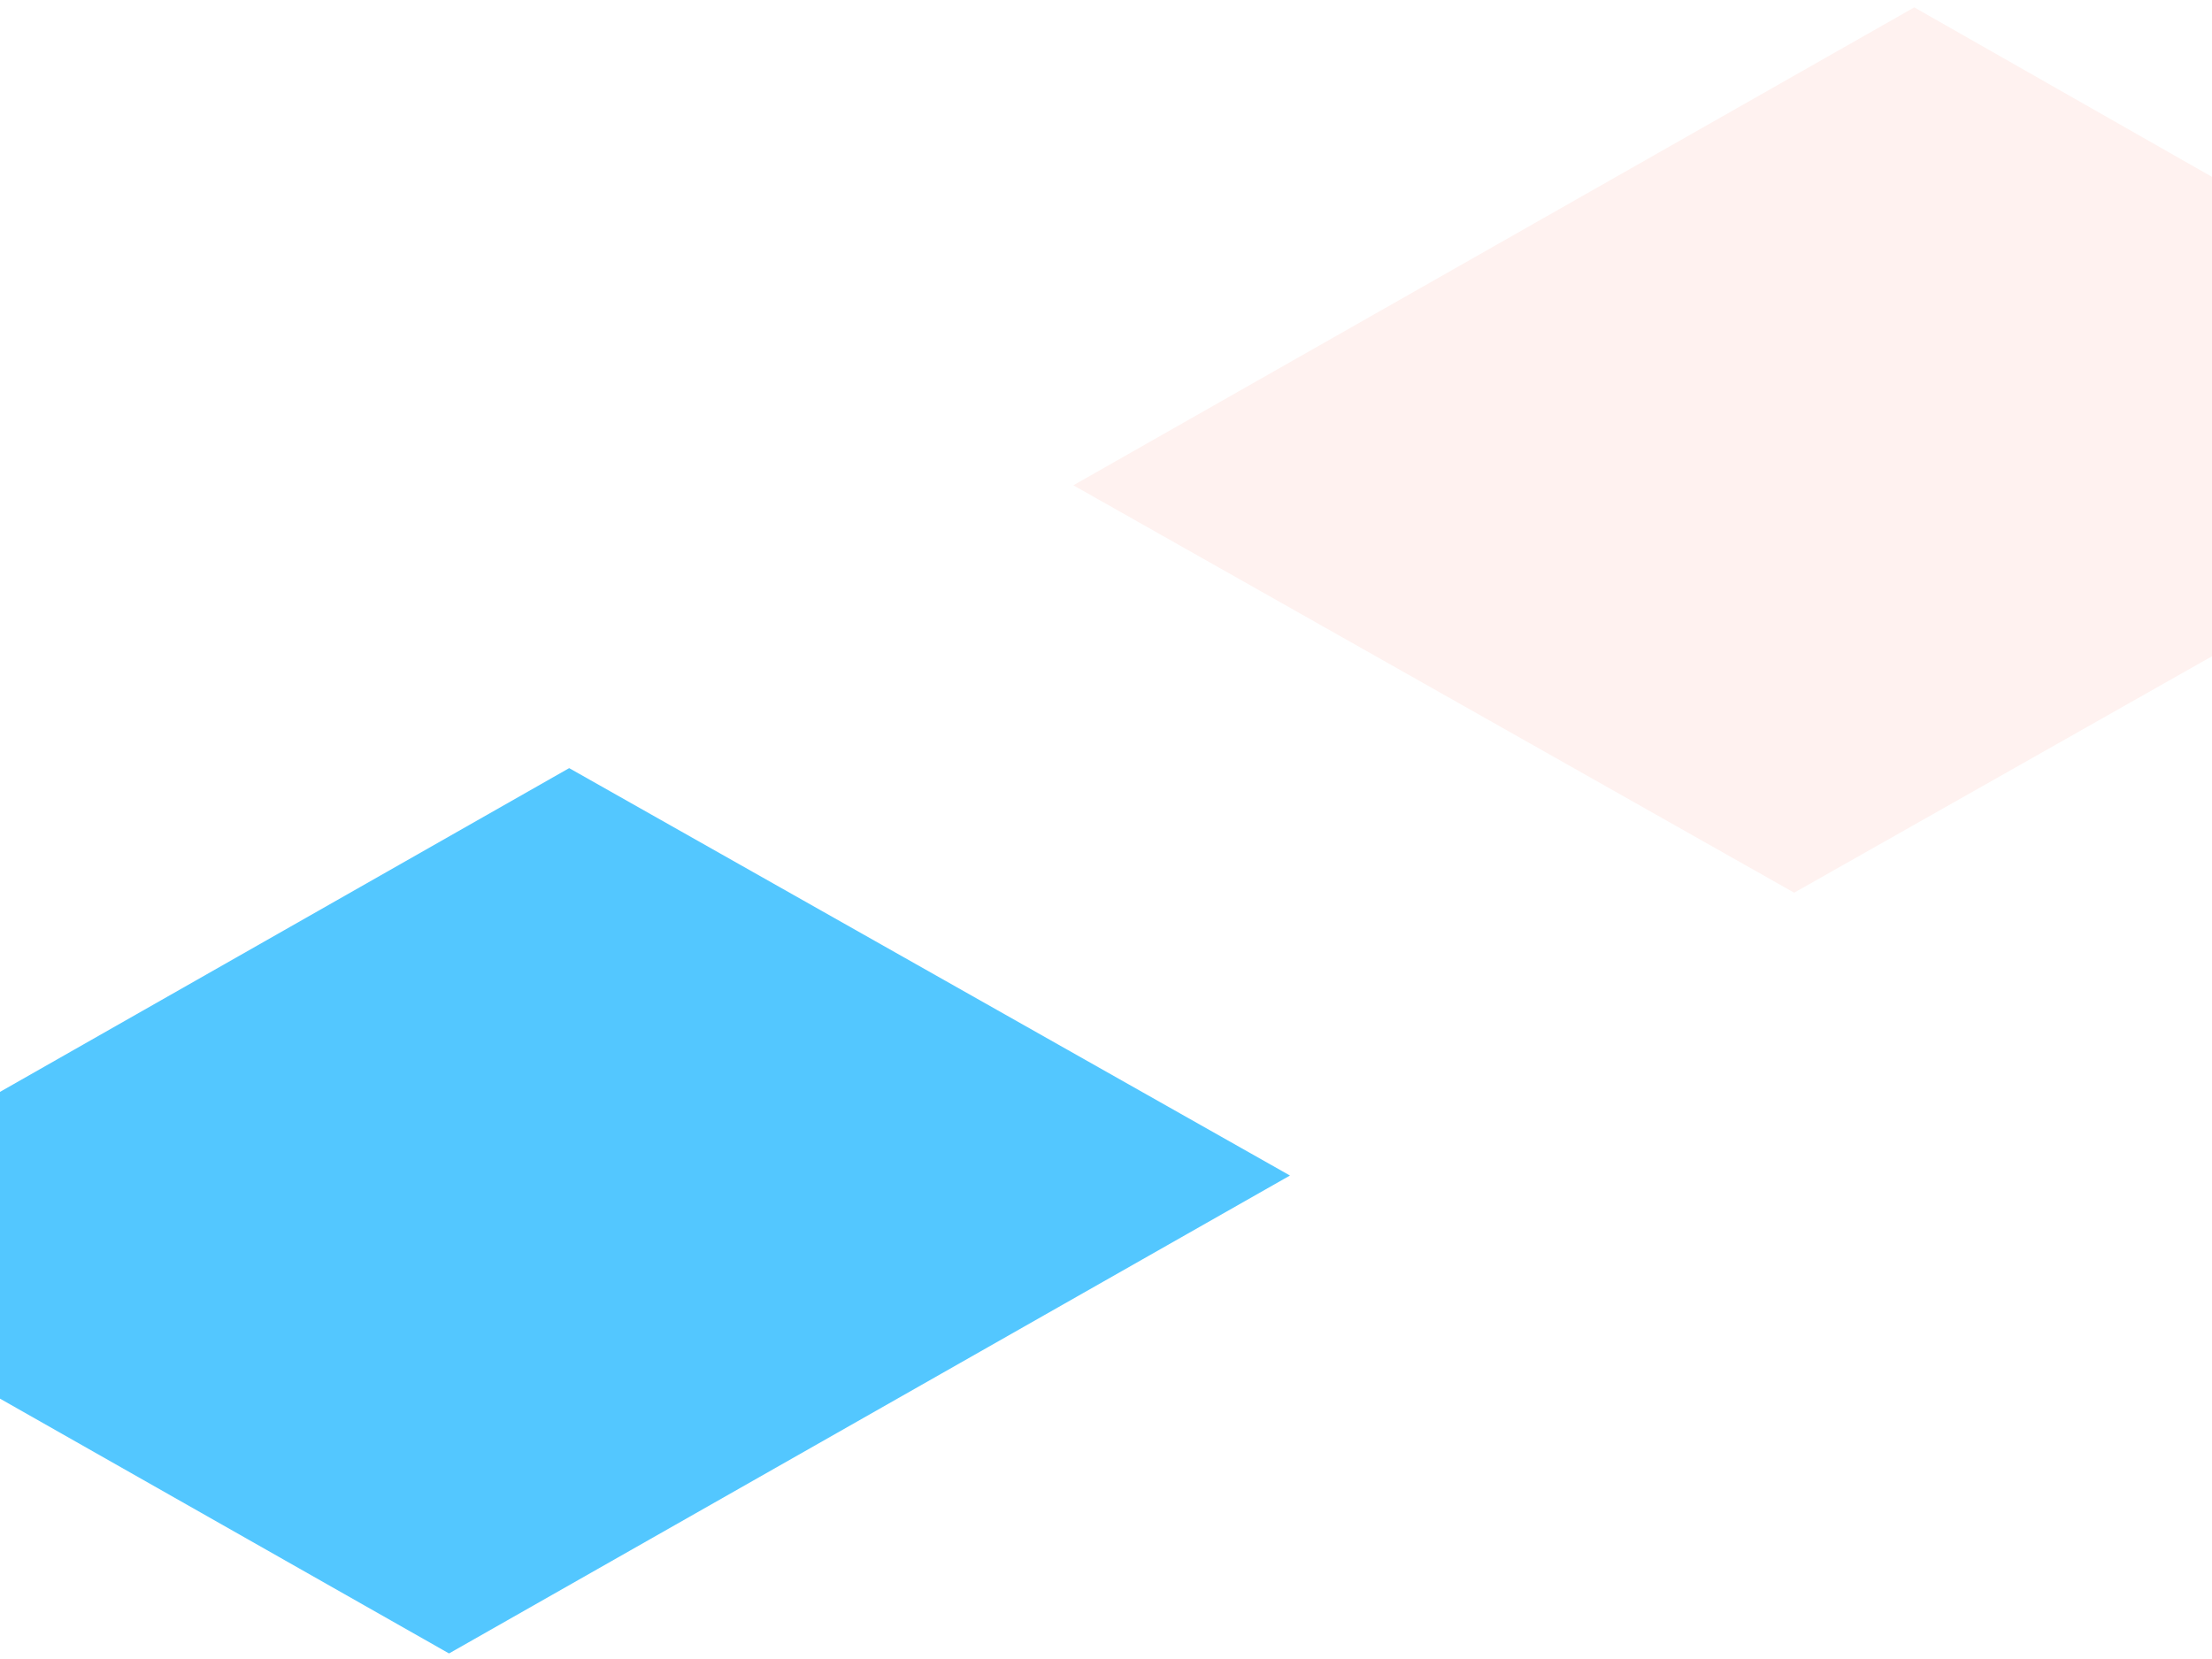
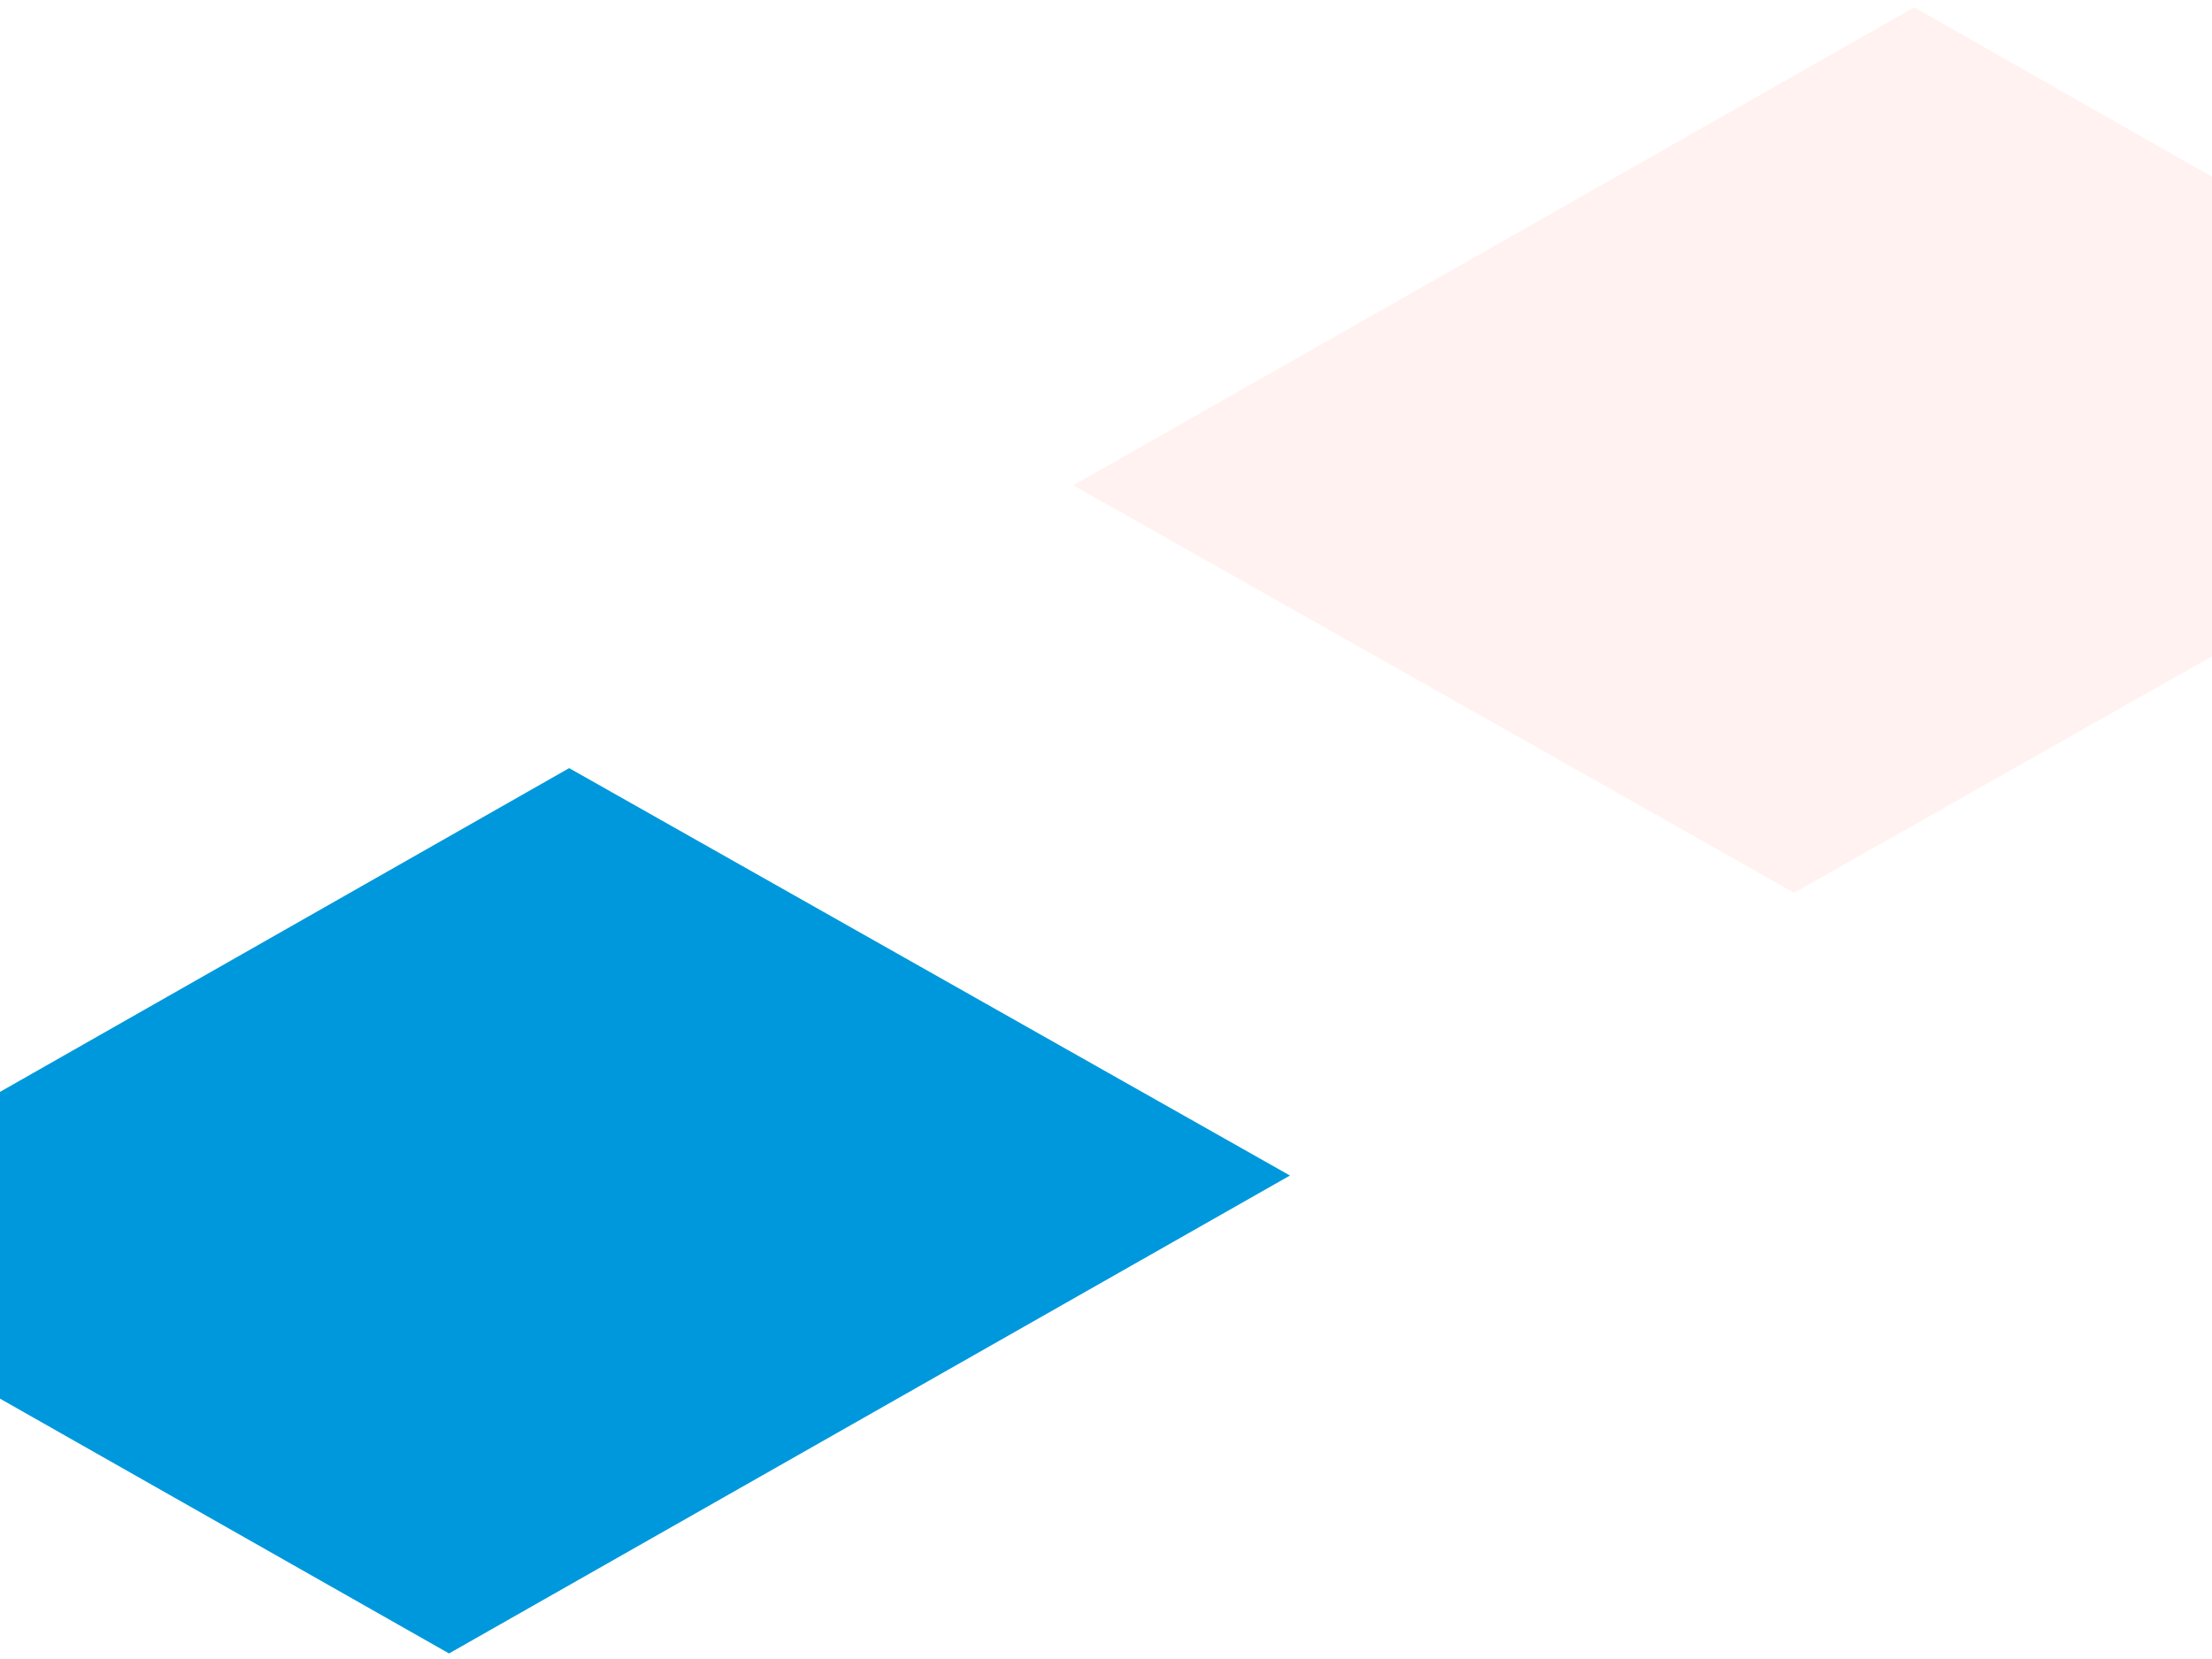
- <svg xmlns="http://www.w3.org/2000/svg" width="320" height="240" version="1.1" viewBox="0 0 84.7 63.5">
-   <path d="m84.7 6.76-11.4-6.49-32.2 18.3 27.6 15.6 16.1-9.11z" style="fill:#fff2f0" />
-   <path d="m-0.006 41.8 21.8-12.4 27.6 15.6-32.2 18.3-17.2-9.76z" style="fill:#53c7ff" />
+ <svg xmlns="http://www.w3.org/2000/svg" id="svg6" viewBox="0 0 84.7 63.5" version="1.1" height="240" width="320">
+   <defs id="defs10" />
+   <path id="path2" style="fill:#fff2f0" d="m84.7 6.76-11.4-6.49-32.2 18.3 27.6 15.6 16.1-9.11z" />
+   <path id="path4" style="fill:#0098dd;fill-opacity:1" d="m-0.006 41.8 21.8-12.4 27.6 15.6-32.2 18.3-17.2-9.76z" />
</svg>
